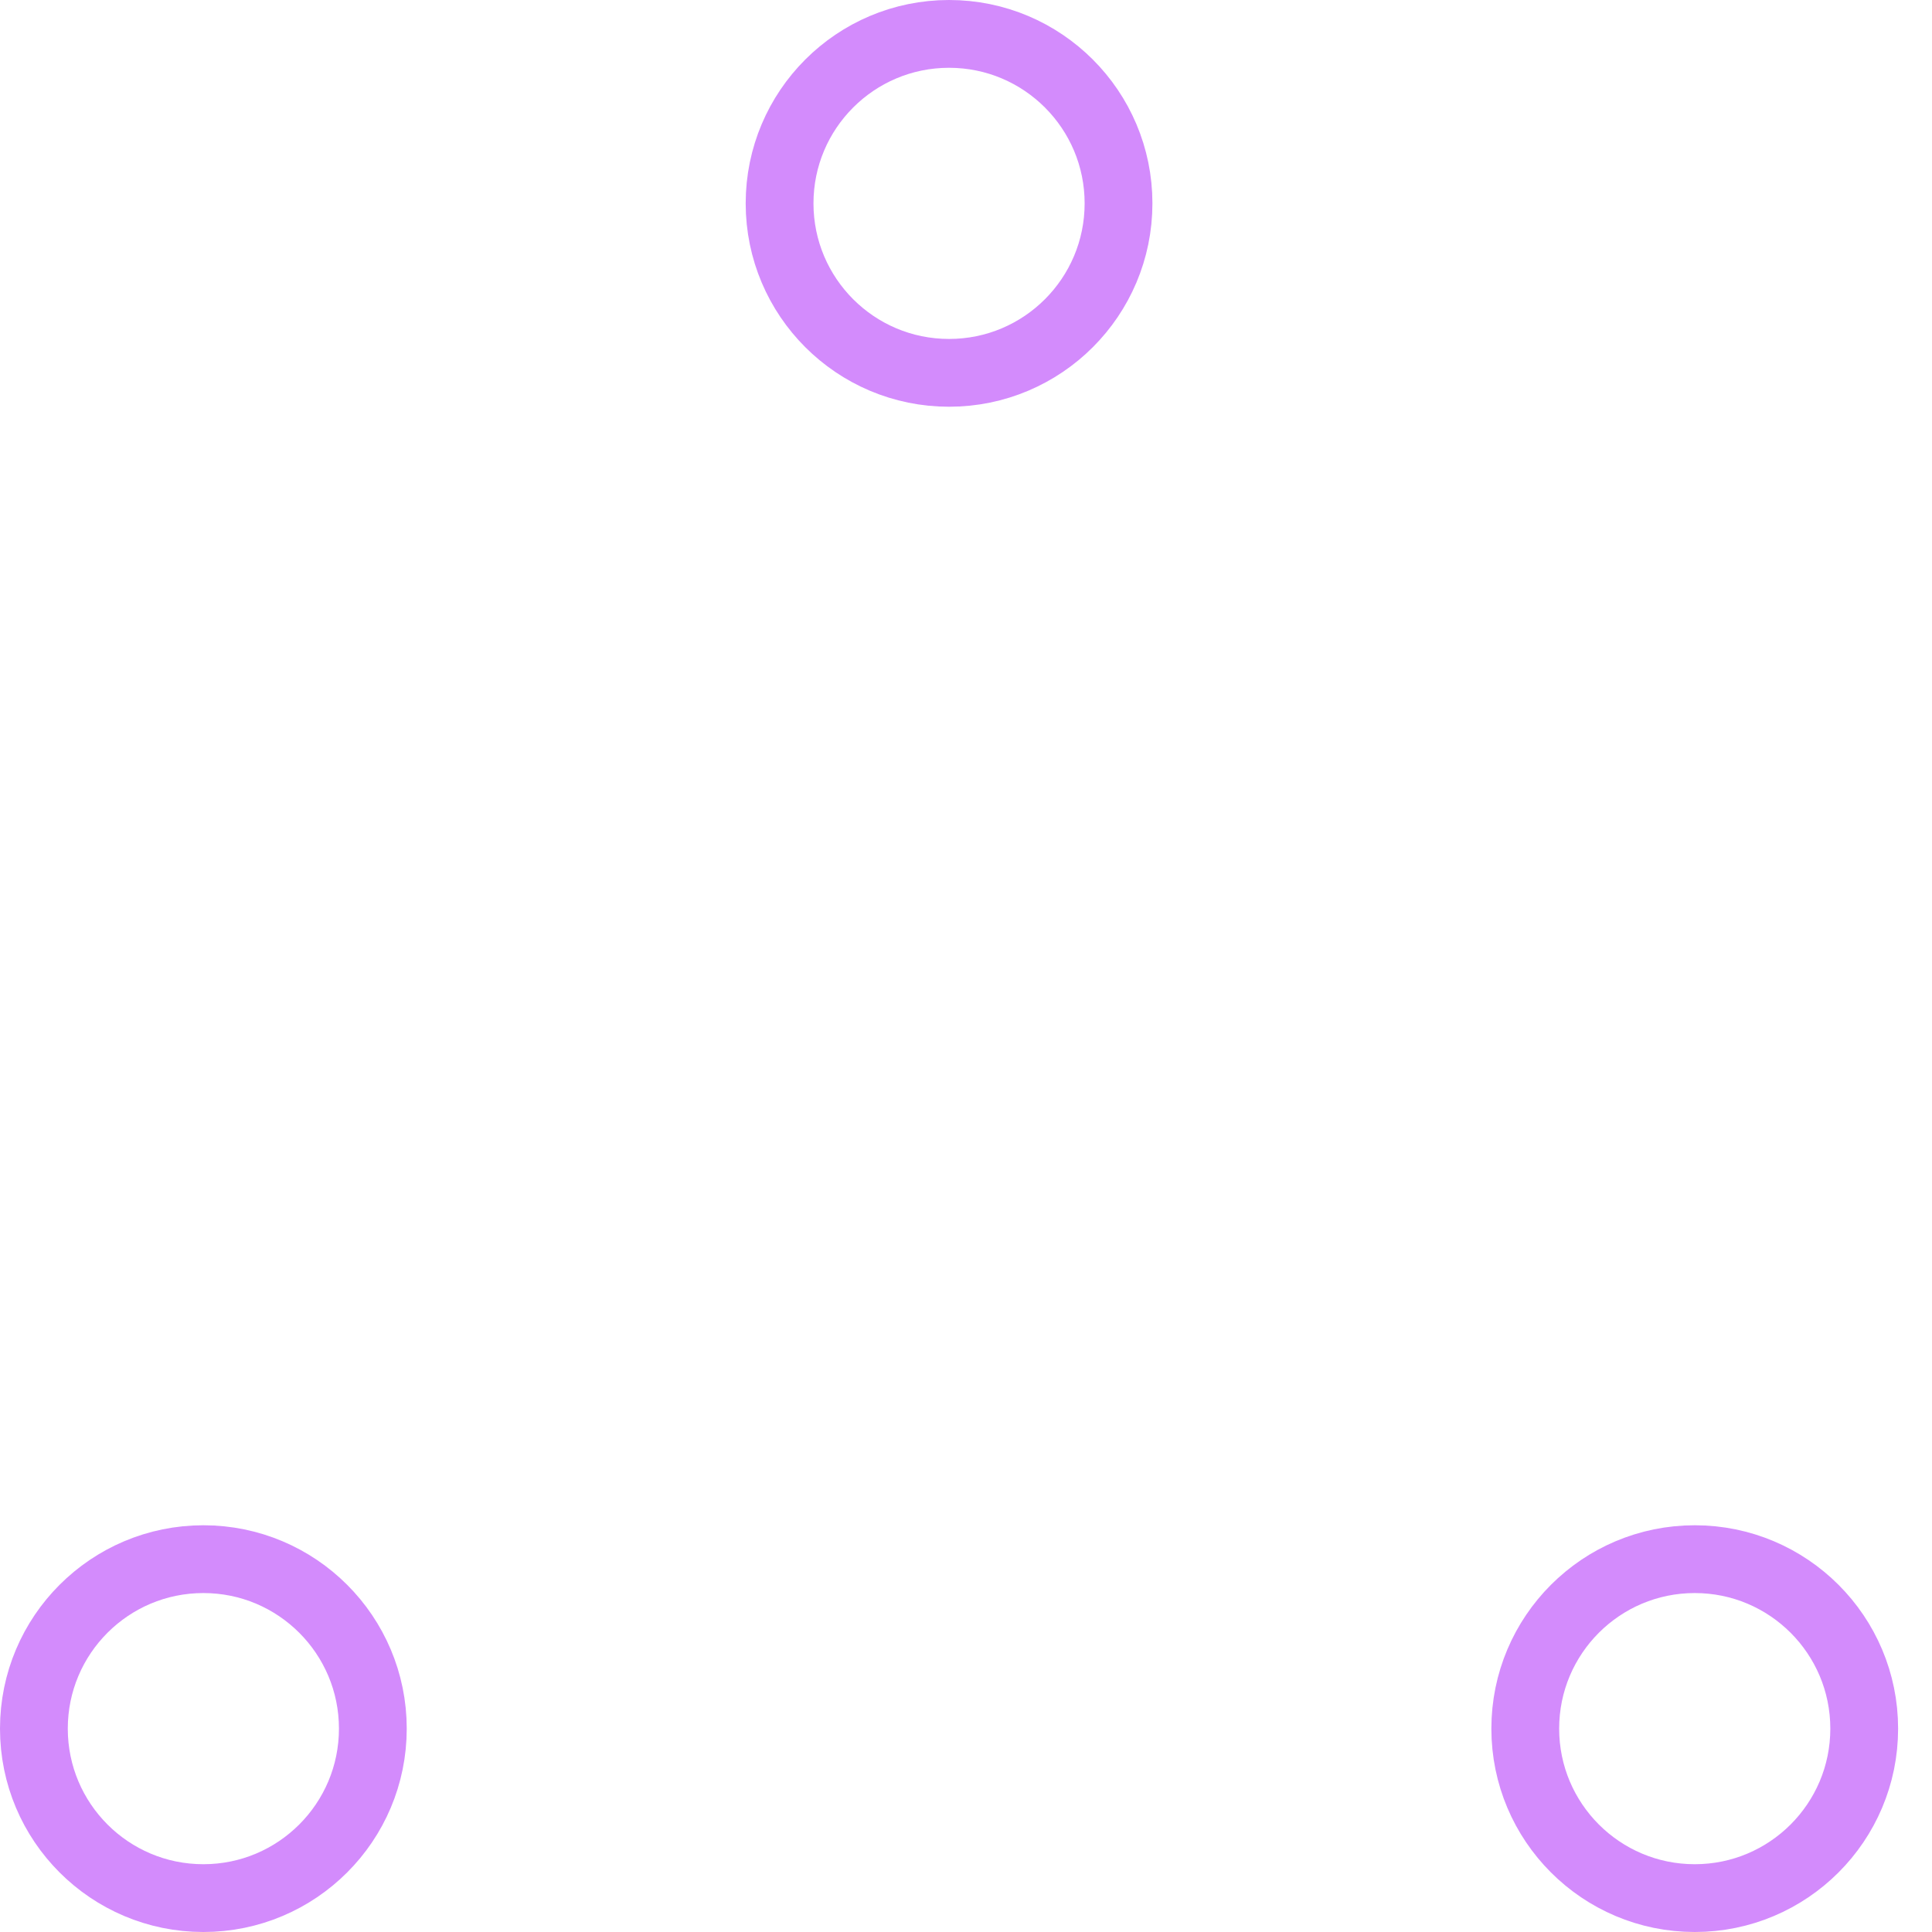
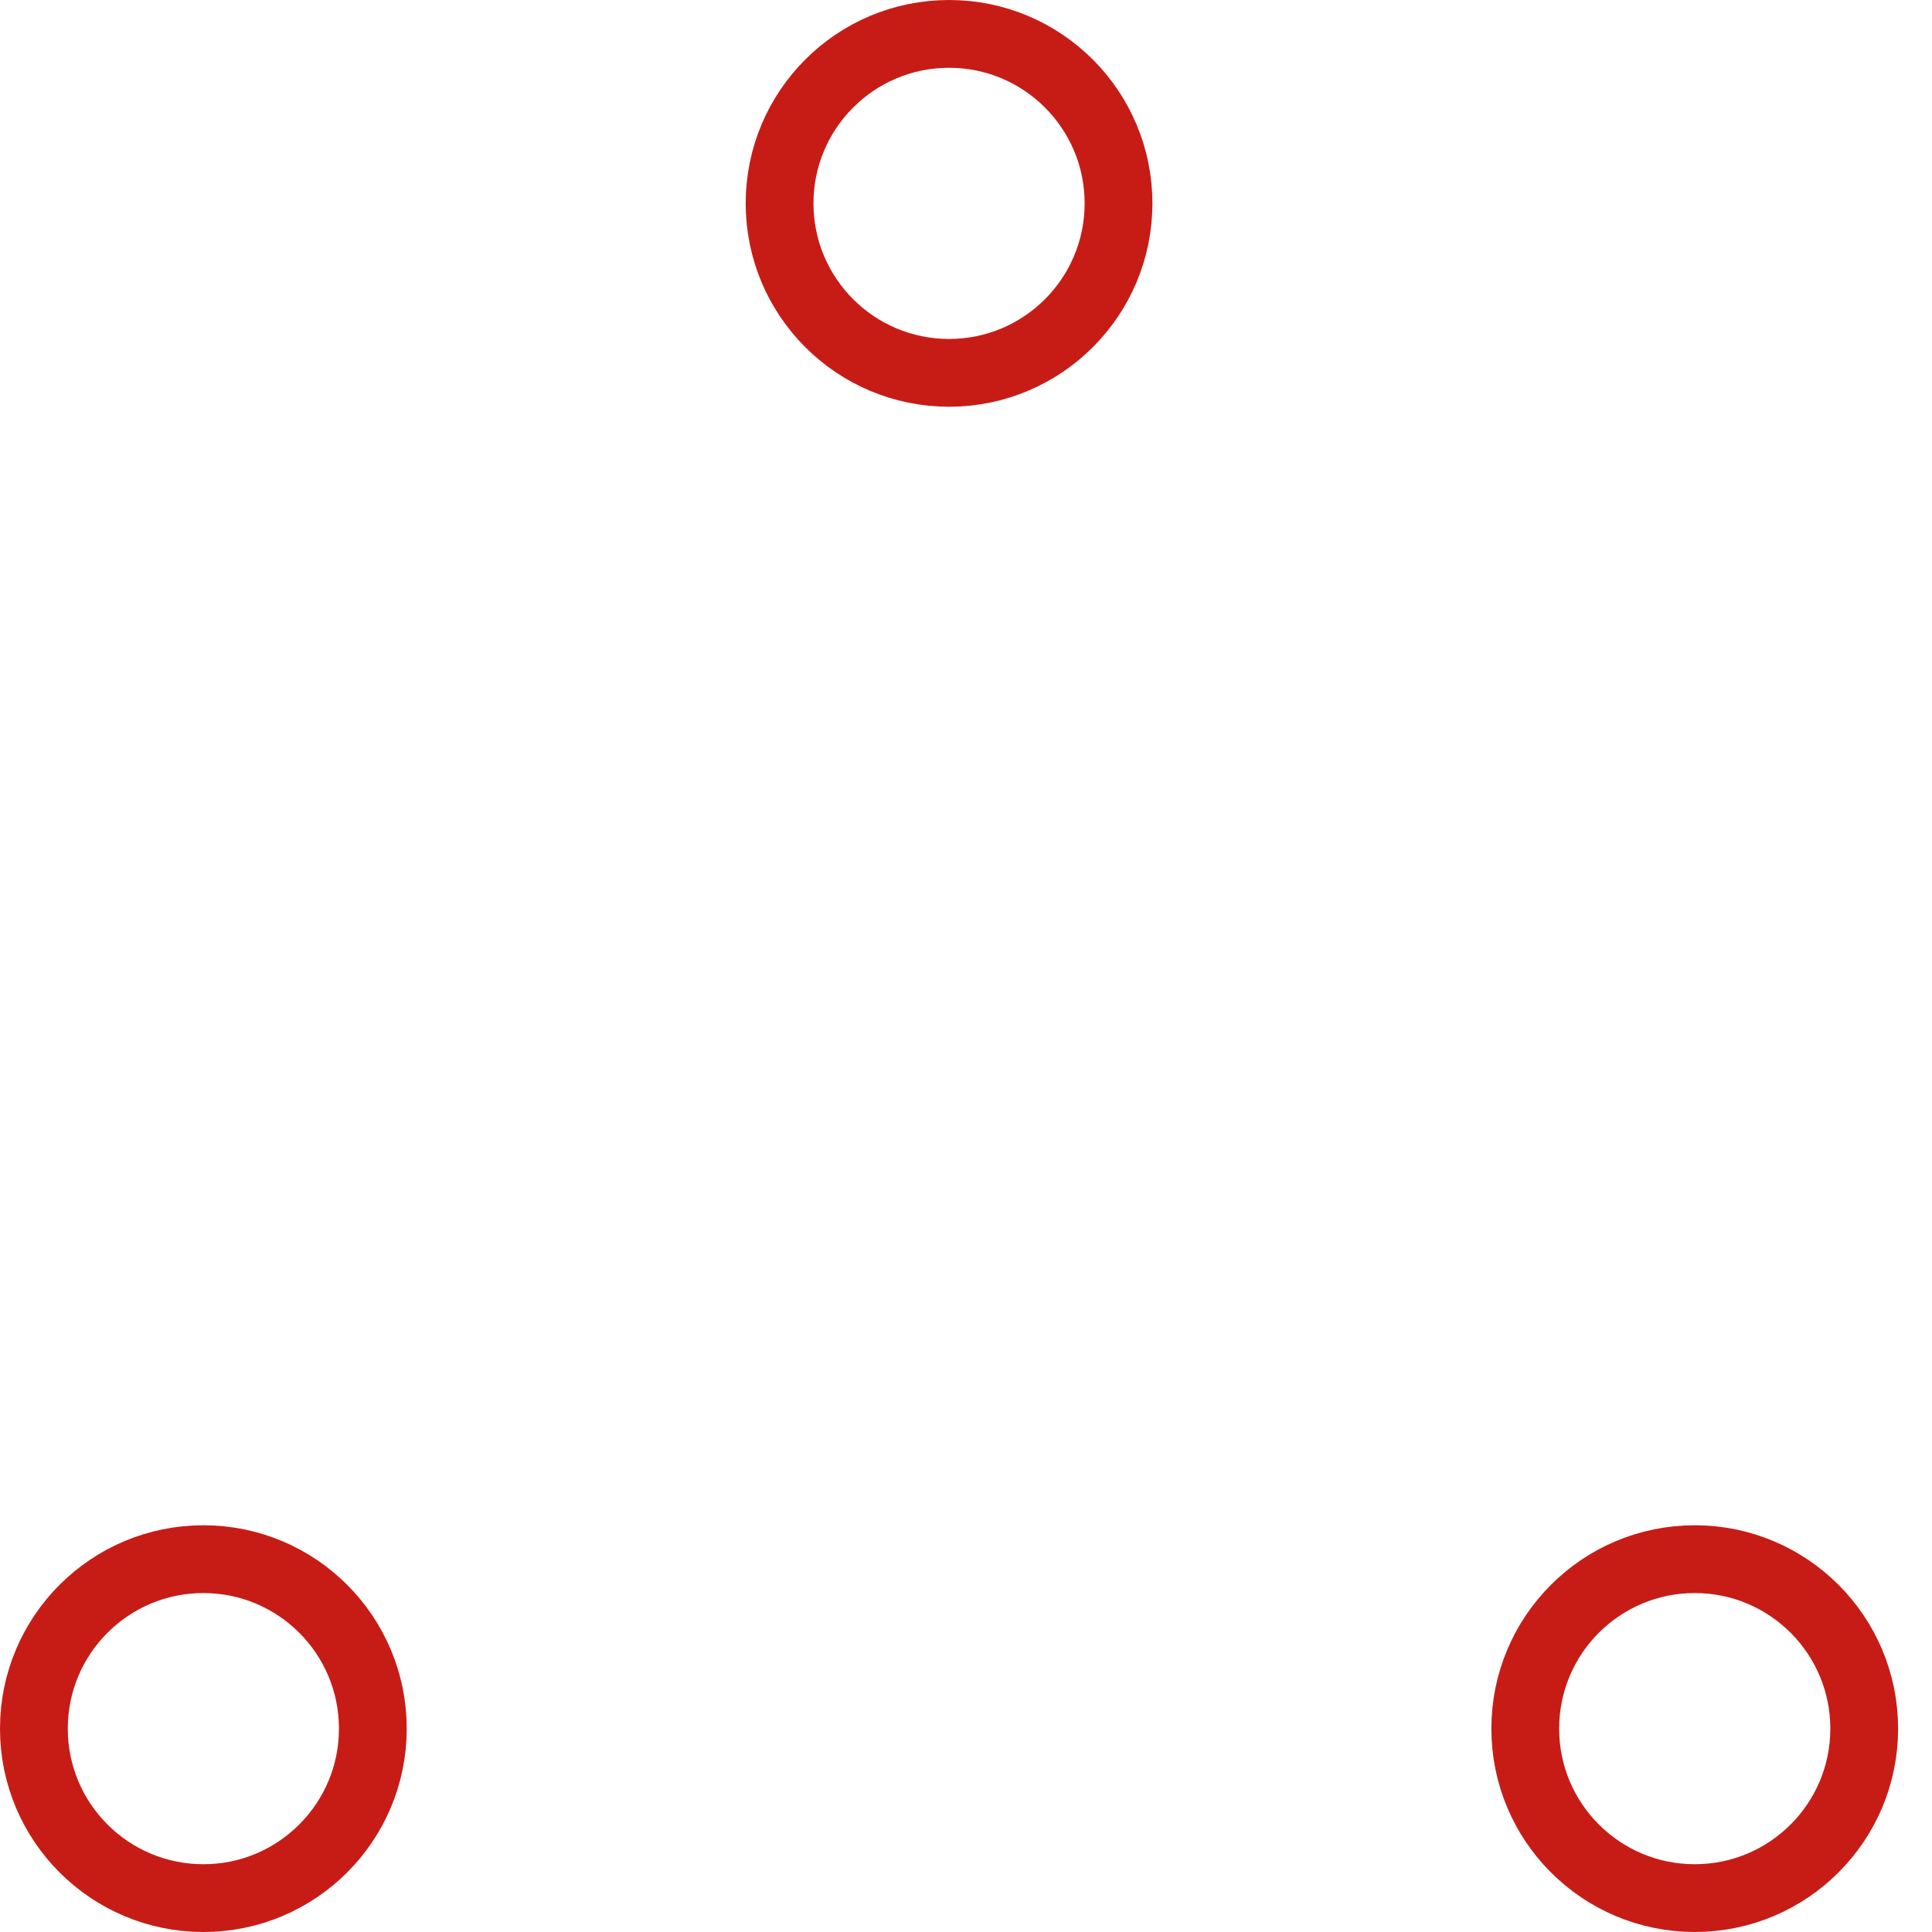
- <svg xmlns="http://www.w3.org/2000/svg" width="80" height="80" viewBox="0 0 57 57" stroke="#d38bfc">
+ <svg xmlns="http://www.w3.org/2000/svg" width="80" height="80" viewBox="0 0 57 57" stroke="#c71c16">
  <g fill="none" fill-rule="evenodd">
    <g transform="translate(1 1)" stroke-width="2">
      <circle cx="5" cy="50" r="5">
        <animate attributeName="cy" begin="0s" dur="2.2s" values="50;5;50;50" calcMode="linear" repeatCount="indefinite" />
        <animate attributeName="cx" begin="0s" dur="2.2s" values="5;27;49;5" calcMode="linear" repeatCount="indefinite" />
      </circle>
      <circle cx="27" cy="5" r="5">
        <animate attributeName="cy" begin="0s" dur="2.2s" from="5" to="5" values="5;50;50;5" calcMode="linear" repeatCount="indefinite" />
        <animate attributeName="cx" begin="0s" dur="2.2s" from="27" to="27" values="27;49;5;27" calcMode="linear" repeatCount="indefinite" />
      </circle>
      <circle cx="49" cy="50" r="5">
        <animate attributeName="cy" begin="0s" dur="2.2s" values="50;50;5;50" calcMode="linear" repeatCount="indefinite" />
        <animate attributeName="cx" from="49" to="49" begin="0s" dur="2.2s" values="49;5;27;49" calcMode="linear" repeatCount="indefinite" />
      </circle>
    </g>
  </g>
</svg>
